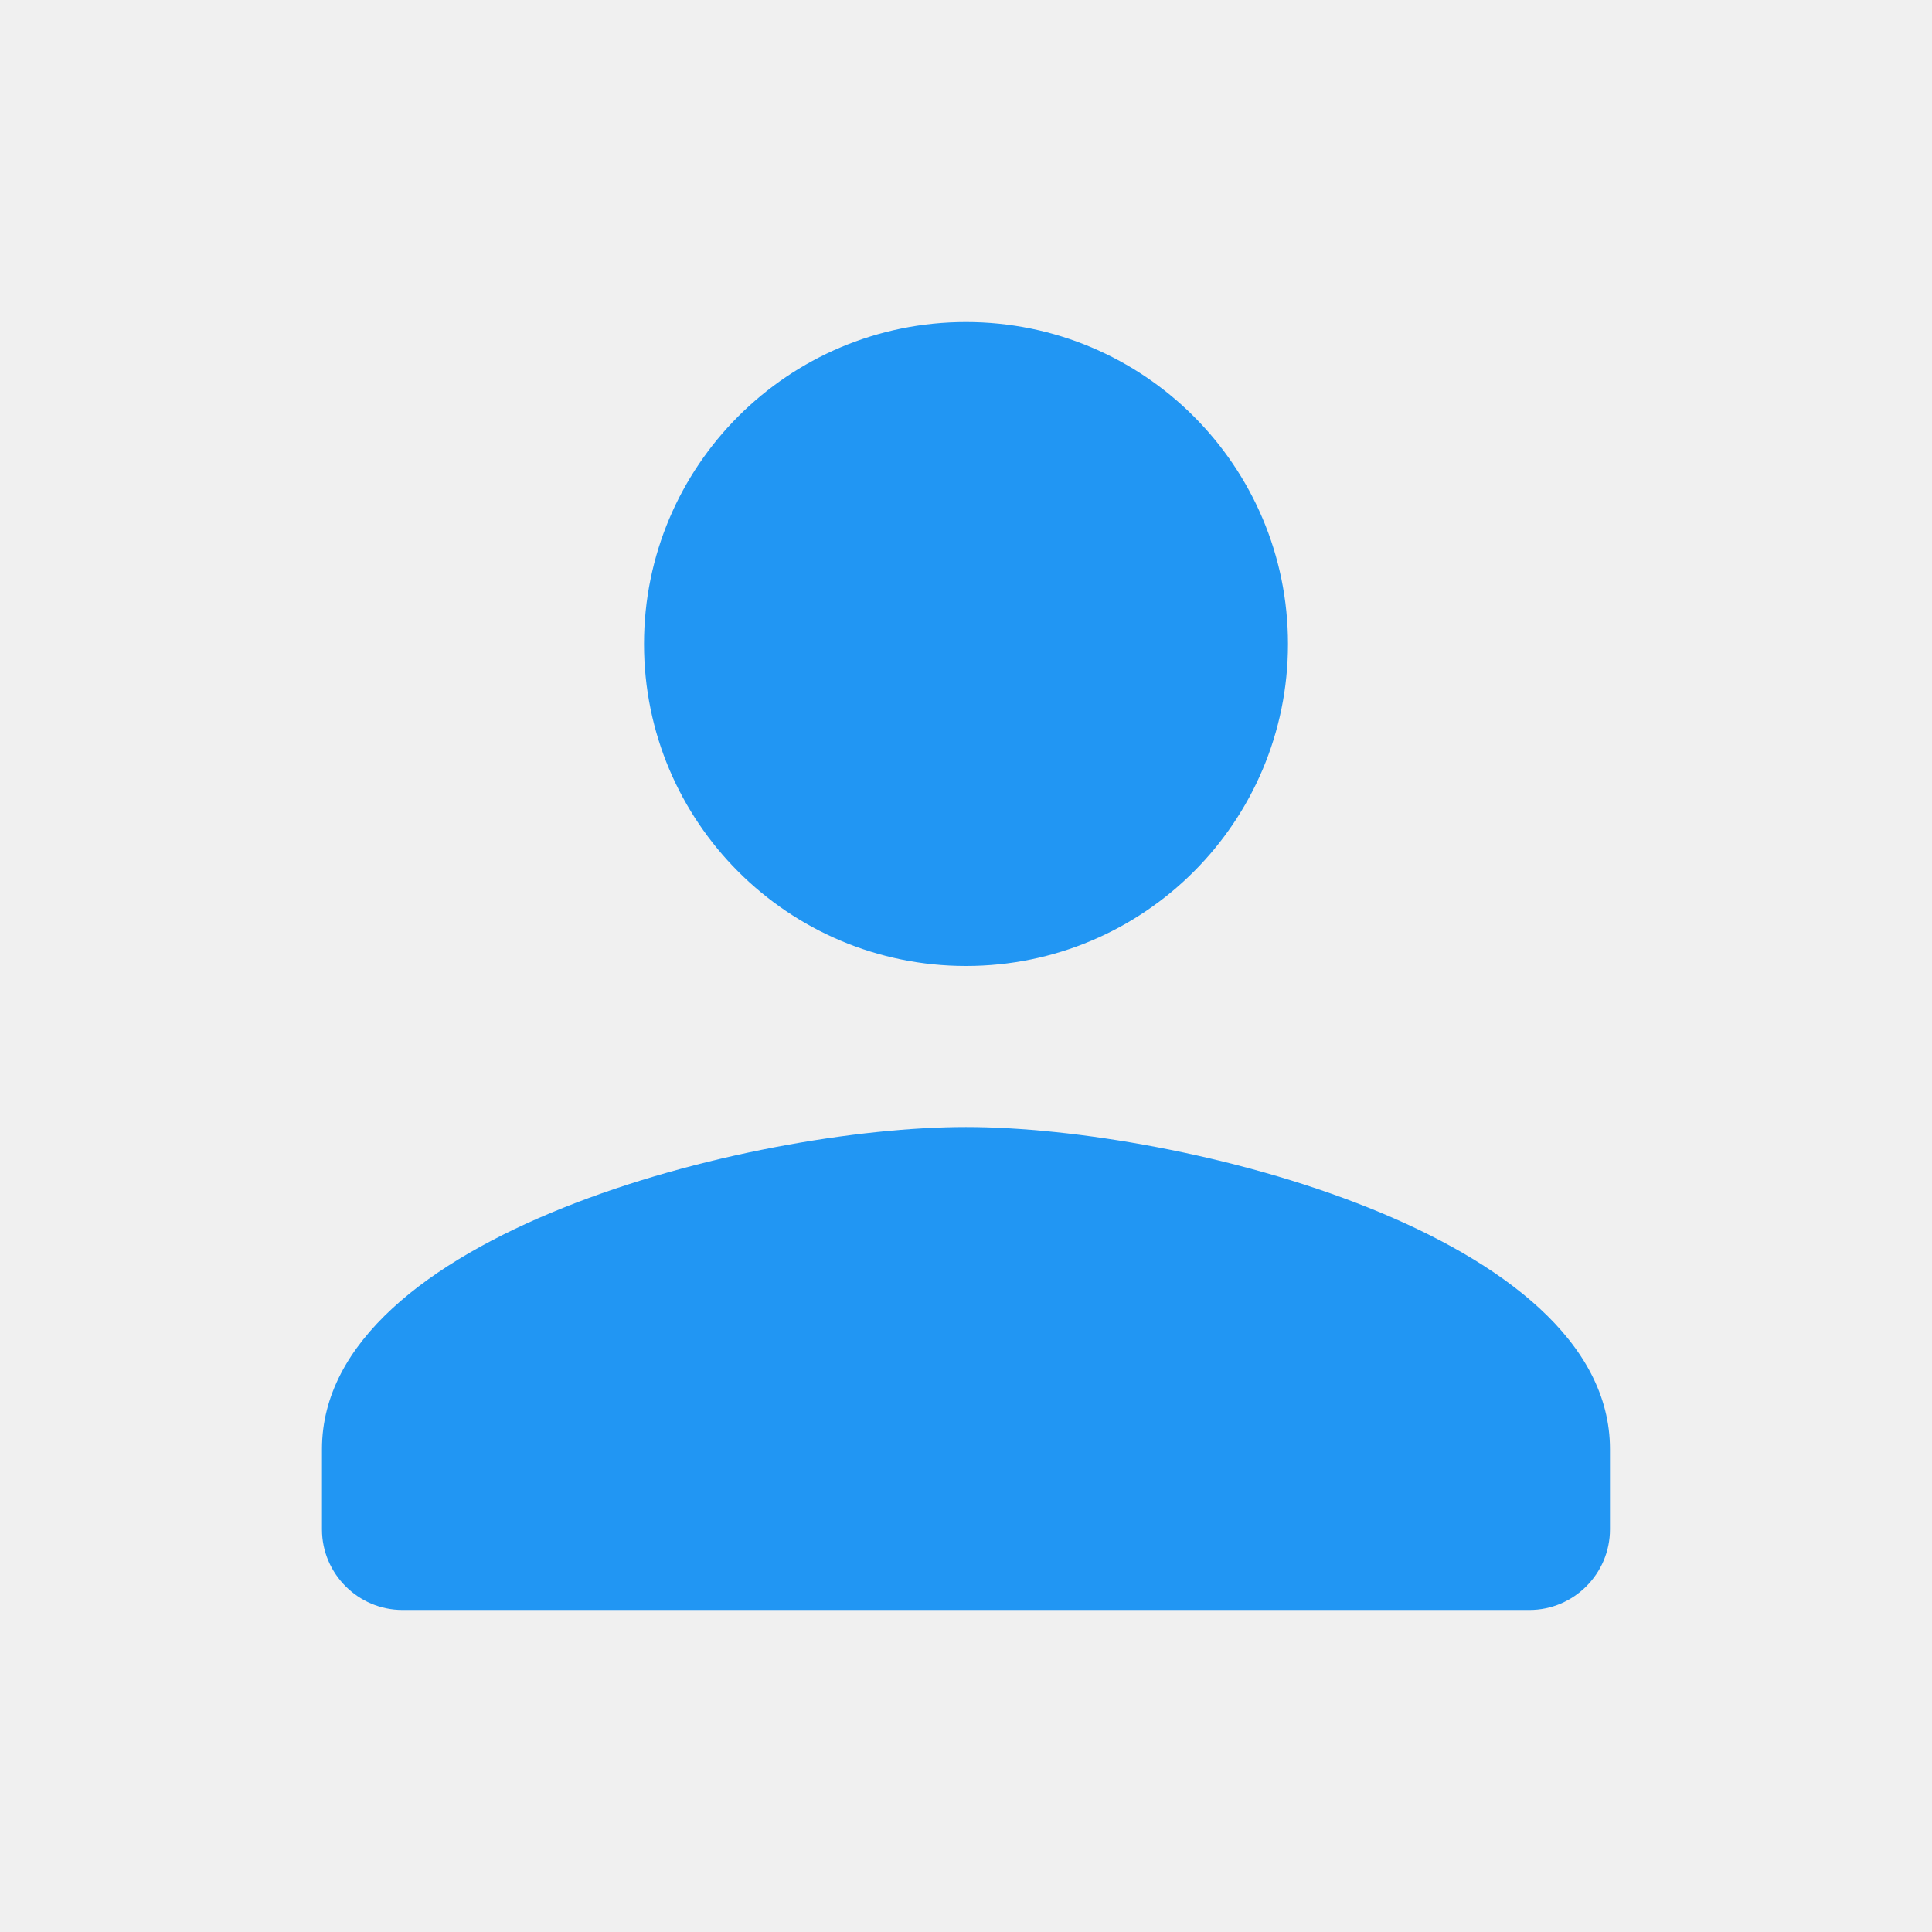
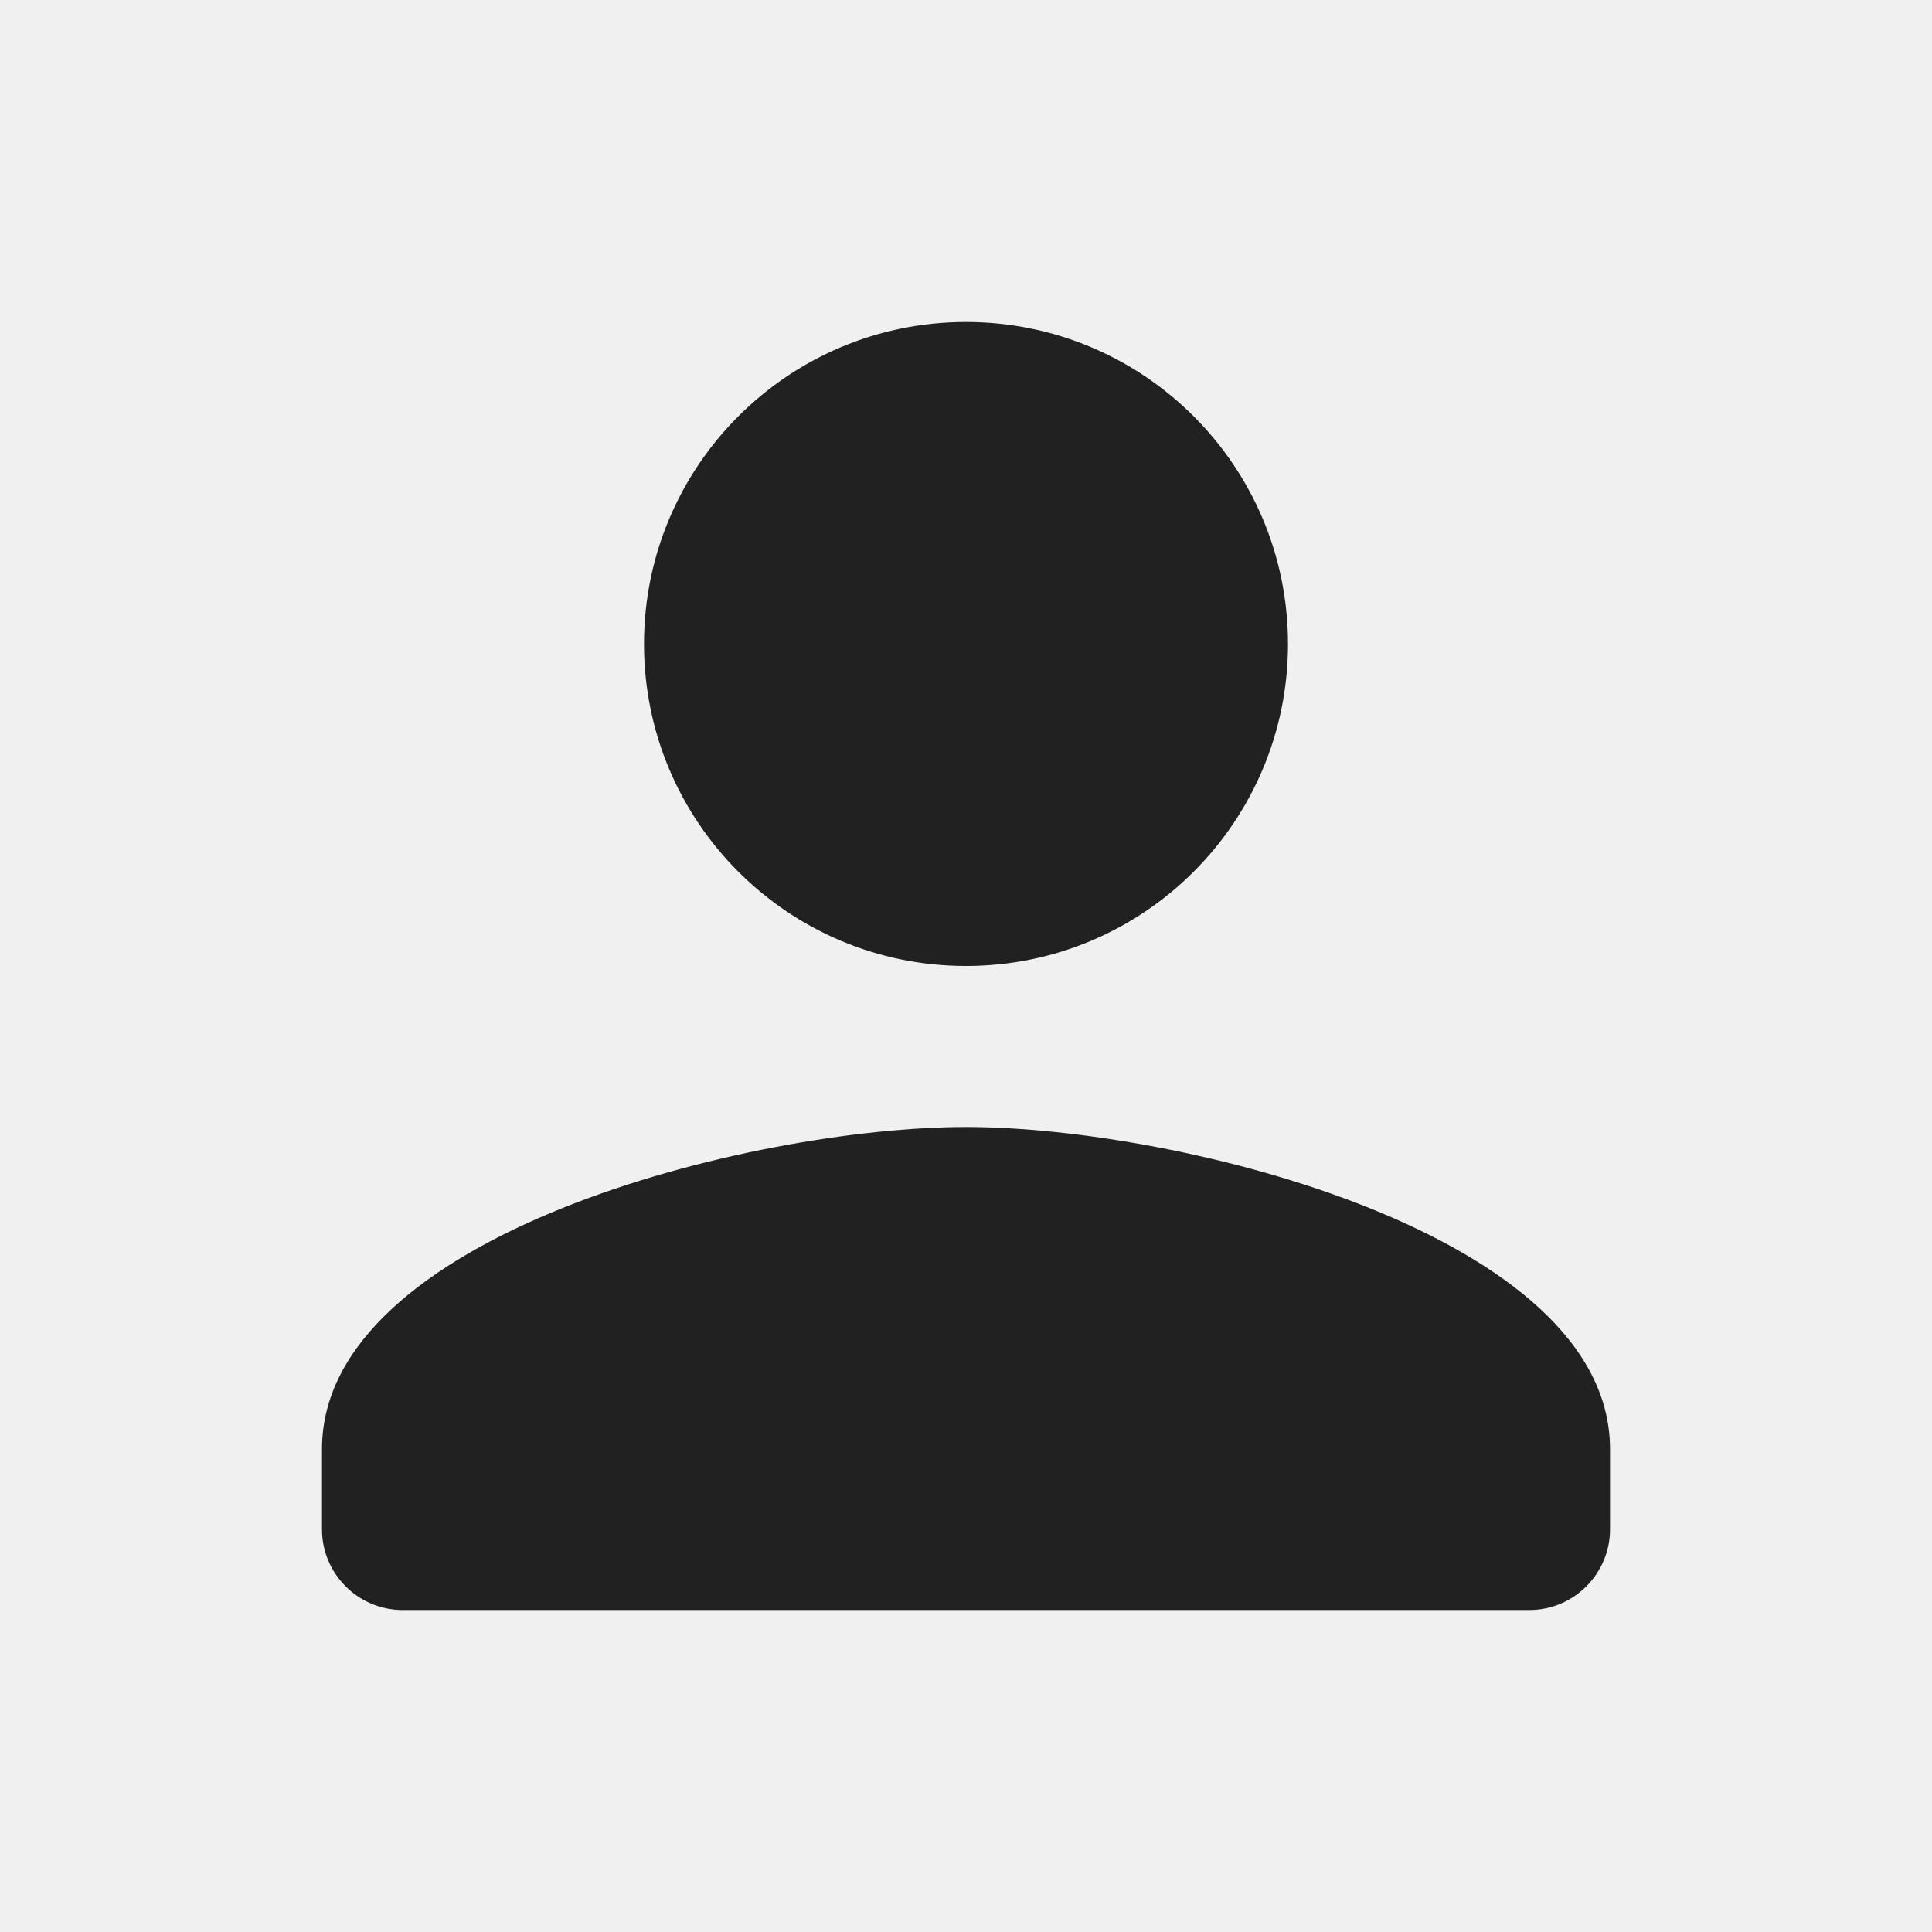
- <svg xmlns="http://www.w3.org/2000/svg" version="1.1" width="32" height="32" viewBox="0 0 32 32">
-   <path fill="#2196f3" d="M16 16c2.947 0 5.333-2.387 5.333-5.333s-2.387-5.333-5.333-5.333c-2.947 0-5.333 2.387-5.333 5.333s2.387 5.333 5.333 5.333zM16 18.667c-3.56 0-10.667 1.787-10.667 5.333v1.333c0 0.733 0.6 1.333 1.333 1.333h18.667c0.733 0 1.333-0.6 1.333-1.333v-1.333c0-3.547-7.107-5.333-10.667-5.333z" />
+ <svg xmlns="http://www.w3.org/2000/svg" width="18" height="18" fill="none">
+   <g clip-path="url(#a)">
+     <path fill="#212121" d="M9 9a3 3 0 1 0 0-6 3 3 0 1 0 0 6Zm0 1.5c-2.003 0-6 1.005-6 3v.75c0 .412.337.75.75.75h10.5c.412 0 .75-.338.75-.75v-.75c0-1.995-3.998-3-6-3Z" />
+   </g>
+   <defs>
+     <clipPath id="a">
+       <path fill="#fff" d="M0 0h18v18H0z" />
+     </clipPath>
+   </defs>
</svg>
